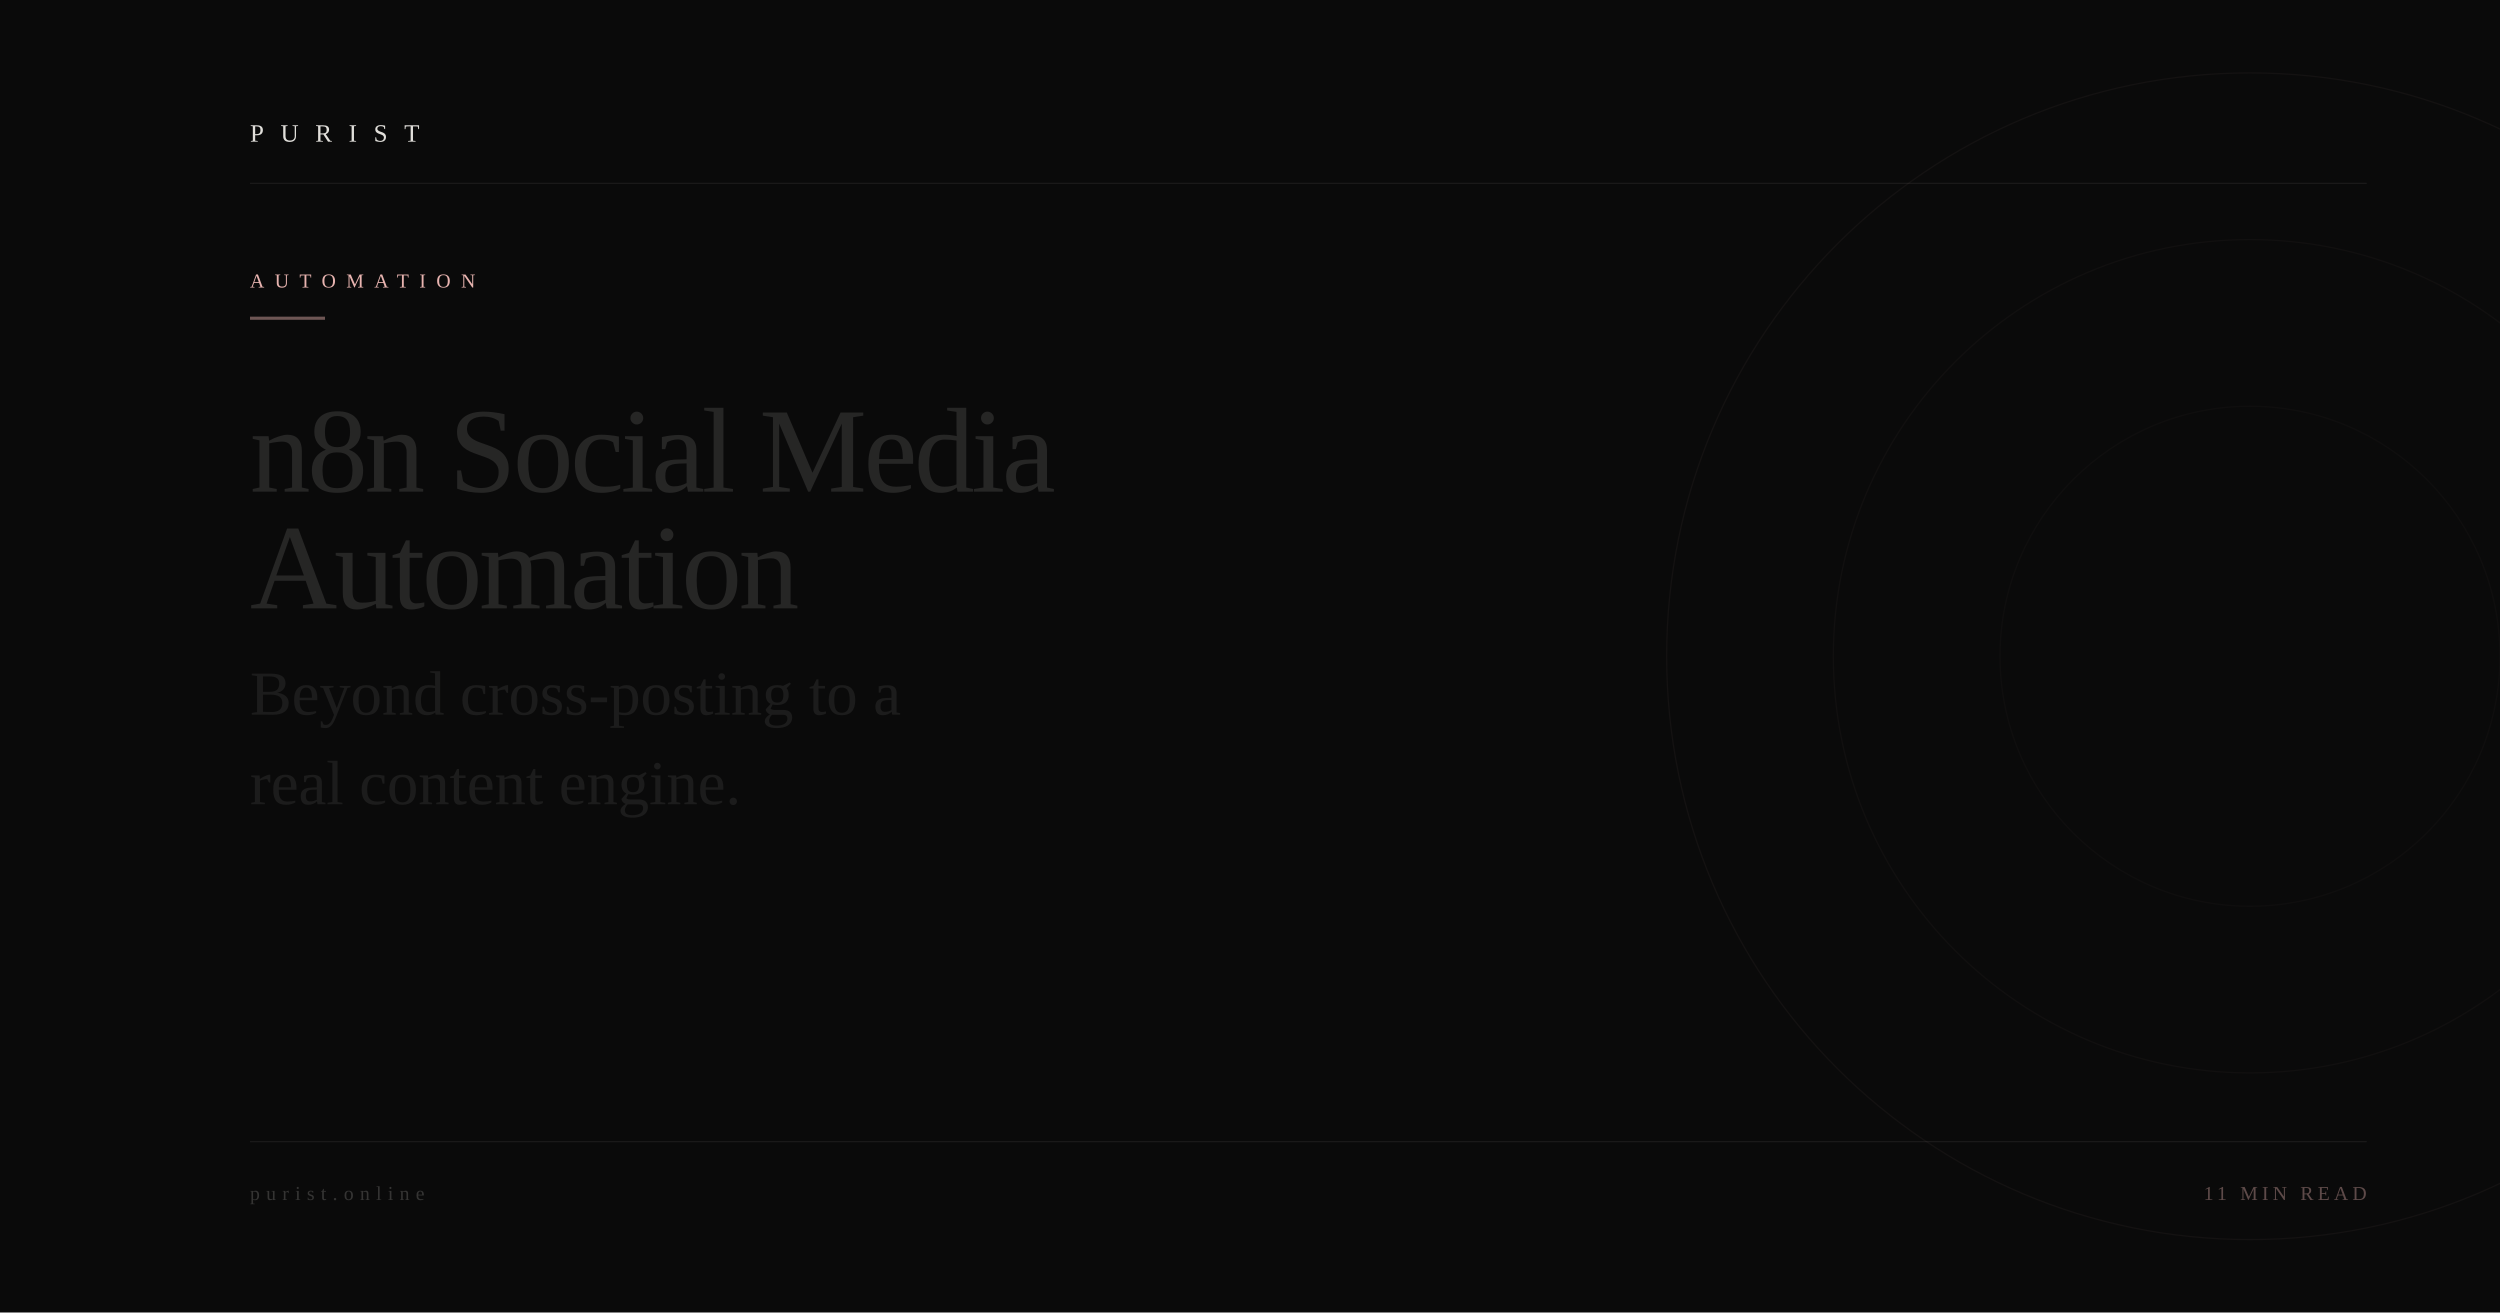
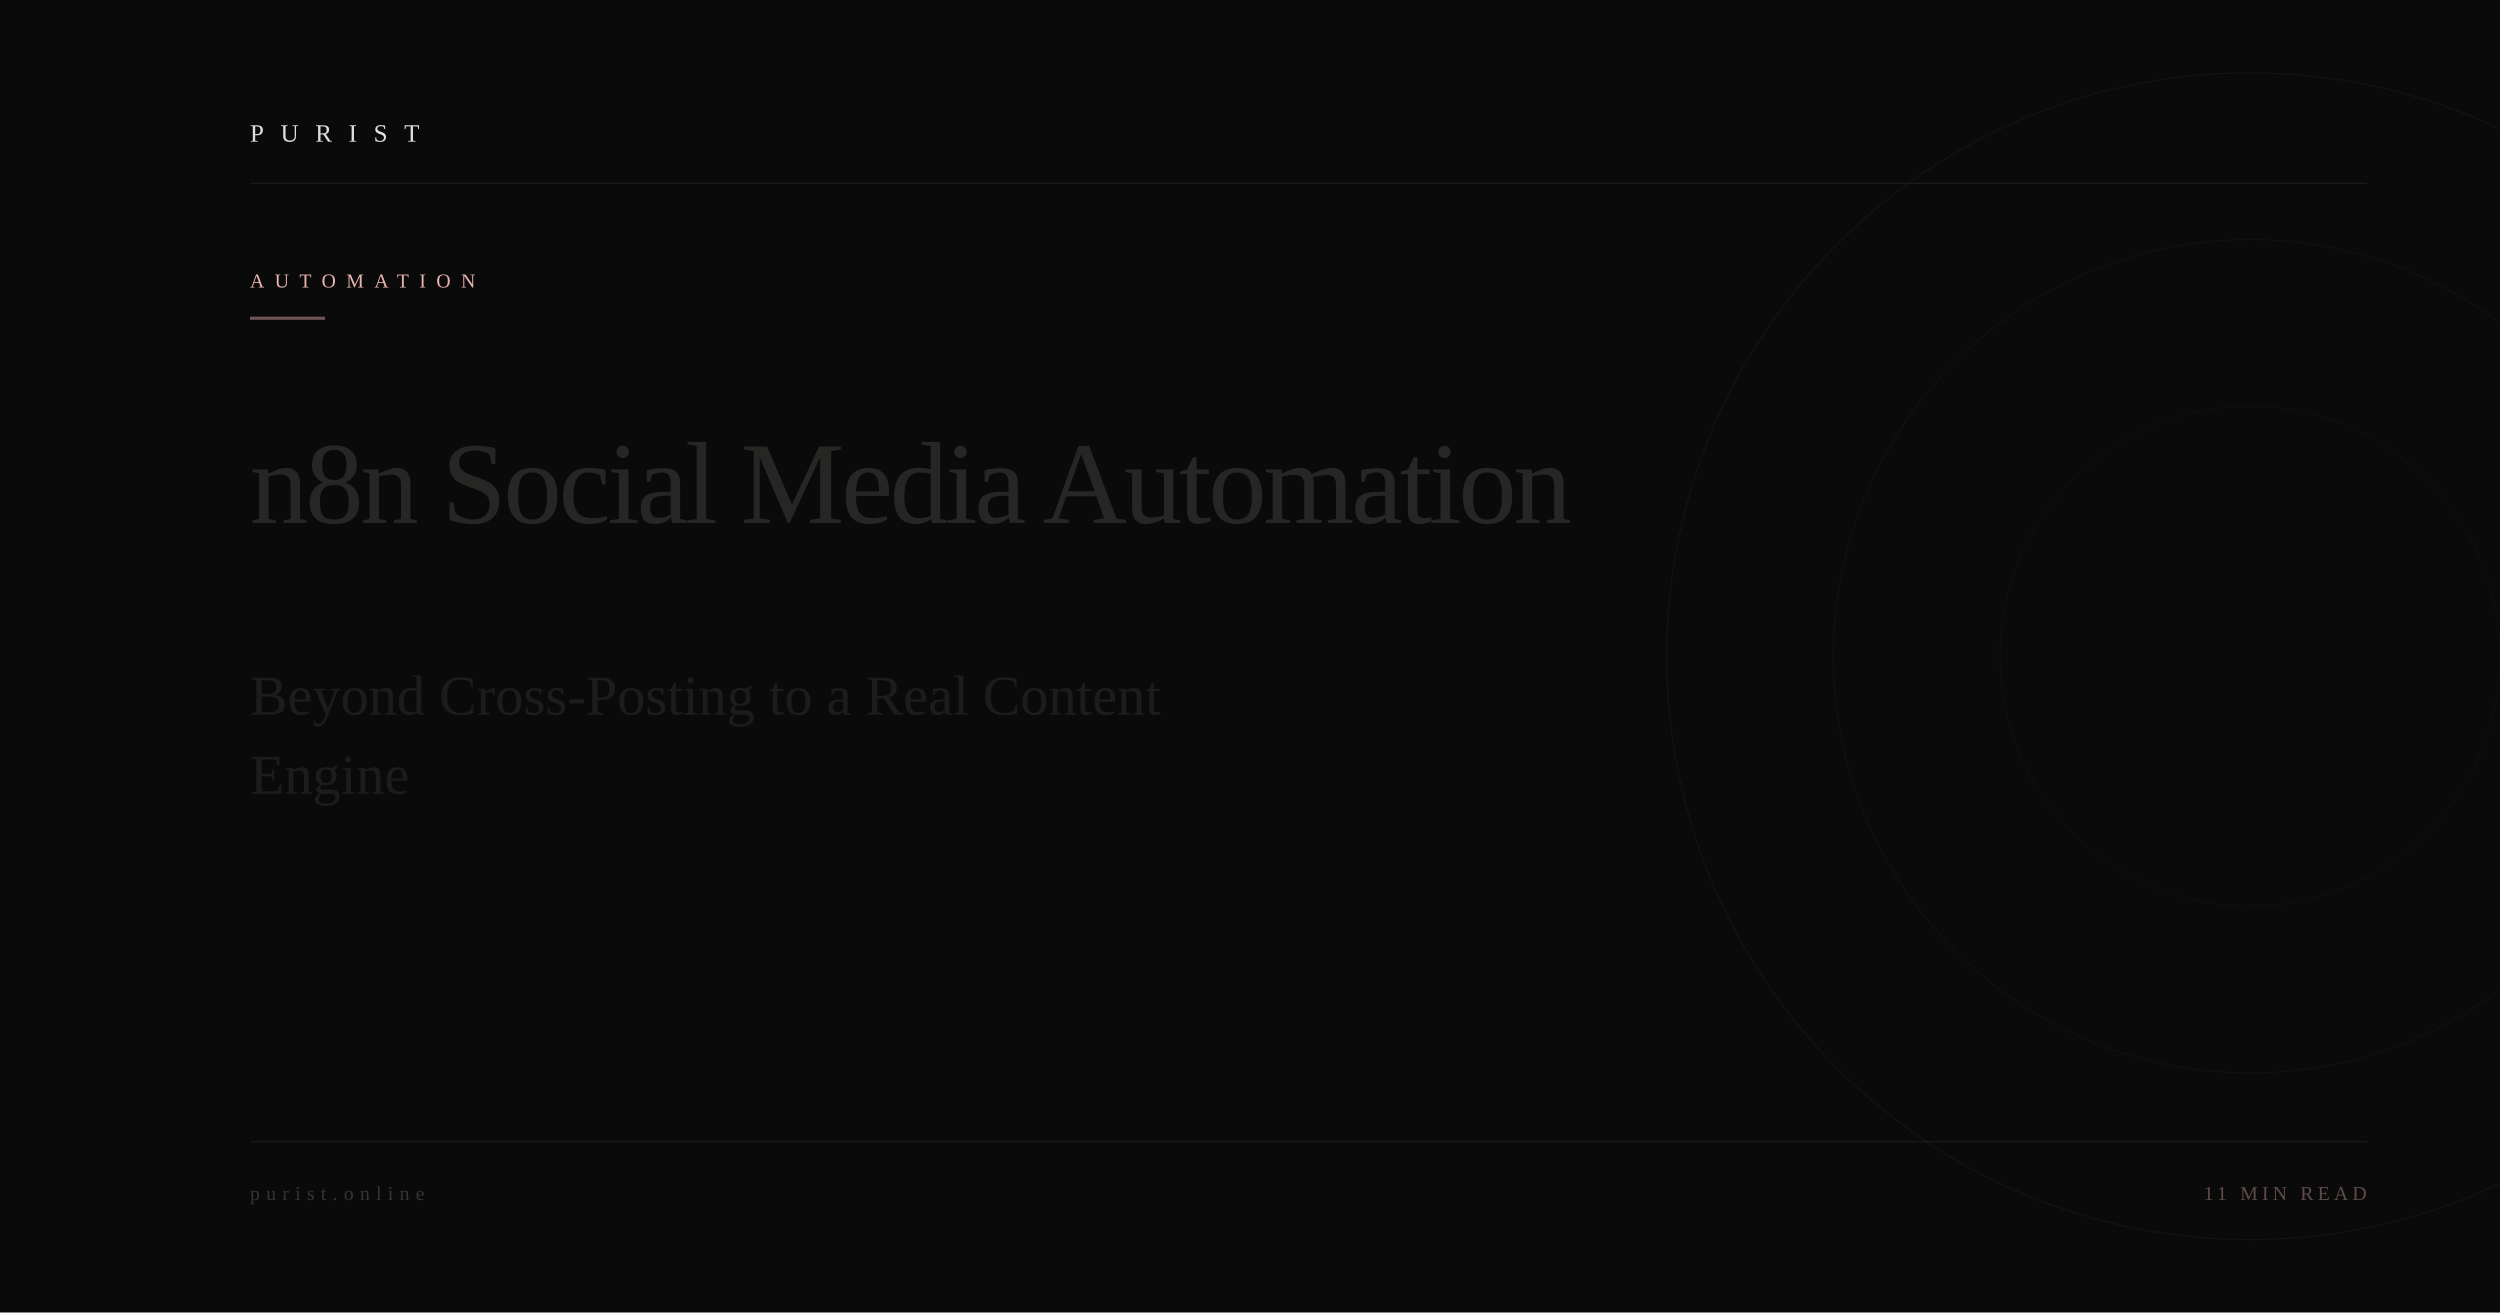
<svg xmlns="http://www.w3.org/2000/svg" viewBox="0 0 1200 630" width="1200" height="630">
  <rect width="1200" height="630" fill="#0A0A0A" />
  <circle cx="1080" cy="315" r="280" stroke="#E8B4B0" stroke-width="0.6" fill="none" opacity="0.045" />
  <circle cx="1080" cy="315" r="200" stroke="#E8B4B0" stroke-width="0.6" fill="none" opacity="0.035" />
  <circle cx="1080" cy="315" r="120" stroke="#E8B4B0" stroke-width="0.6" fill="none" opacity="0.025" />
  <line x1="120" y1="88" x2="1136" y2="88" stroke="#F8F6F1" stroke-width="0.5" opacity="0.08" />
  <text x="120" y="68" font-family="Georgia,'Times New Roman',serif" font-size="12" font-weight="400" fill="#F8F6F1" letter-spacing="8" opacity="0.9">PURIST</text>
  <text x="120" y="138" font-family="Georgia,'Times New Roman',serif" font-size="9.5" font-weight="400" fill="#E8B4B0" letter-spacing="5">AUTOMATION</text>
  <rect x="120" y="152" width="36" height="1.5" fill="#E8B4B0" opacity="0.45" />
-   <text x="120" y="236" font-family="Georgia,'Times New Roman',serif" font-size="58" font-weight="400" fill="#F8F6F1" opacity="0.12" letter-spacing="-1.5" xml:space="preserve">n8n Social Media</text>
-   <text x="120" y="292" font-family="Georgia,'Times New Roman',serif" font-size="58" font-weight="400" fill="#F8F6F1" opacity="0.12" letter-spacing="-1.5" xml:space="preserve">Automation</text>
-   <text x="120" y="343" font-family="Georgia,'Times New Roman',serif" font-size="30" font-weight="400" fill="#F8F6F1" opacity="0.08" letter-spacing="0" xml:space="preserve">Beyond cross-posting to a</text>
-   <text x="120" y="386" font-family="Georgia,'Times New Roman',serif" font-size="30" font-weight="400" fill="#F8F6F1" opacity="0.08" letter-spacing="0" xml:space="preserve">real content engine.</text>
+   <text x="120" y="251" font-family="Georgia,'Times New Roman',serif" font-size="56" font-weight="400" fill="#F8F6F1" opacity="0.12" letter-spacing="-1.5" xml:space="preserve">n8n Social Media Automation</text>
+   <text x="120" y="343" font-family="Georgia,'Times New Roman',serif" font-size="27" font-weight="400" fill="#F8F6F1" opacity="0.08" letter-spacing="0" xml:space="preserve">Beyond Cross-Posting to a Real Content</text>
+   <text x="120" y="381" font-family="Georgia,'Times New Roman',serif" font-size="27" font-weight="400" fill="#F8F6F1" opacity="0.08" letter-spacing="0" xml:space="preserve">Engine</text>
  <line x1="120" y1="548" x2="1136" y2="548" stroke="#F8F6F1" stroke-width="0.5" opacity="0.08" />
  <text x="120" y="576" font-family="Georgia,'Times New Roman',serif" font-size="9.5" fill="#F8F6F1" letter-spacing="3" opacity="0.18">purist.online</text>
  <text x="1136" y="576" font-family="Georgia,'Times New Roman',serif" font-size="9.5" fill="#E8B4B0" letter-spacing="2" opacity="0.38" text-anchor="end">11 MIN READ</text>
</svg>
